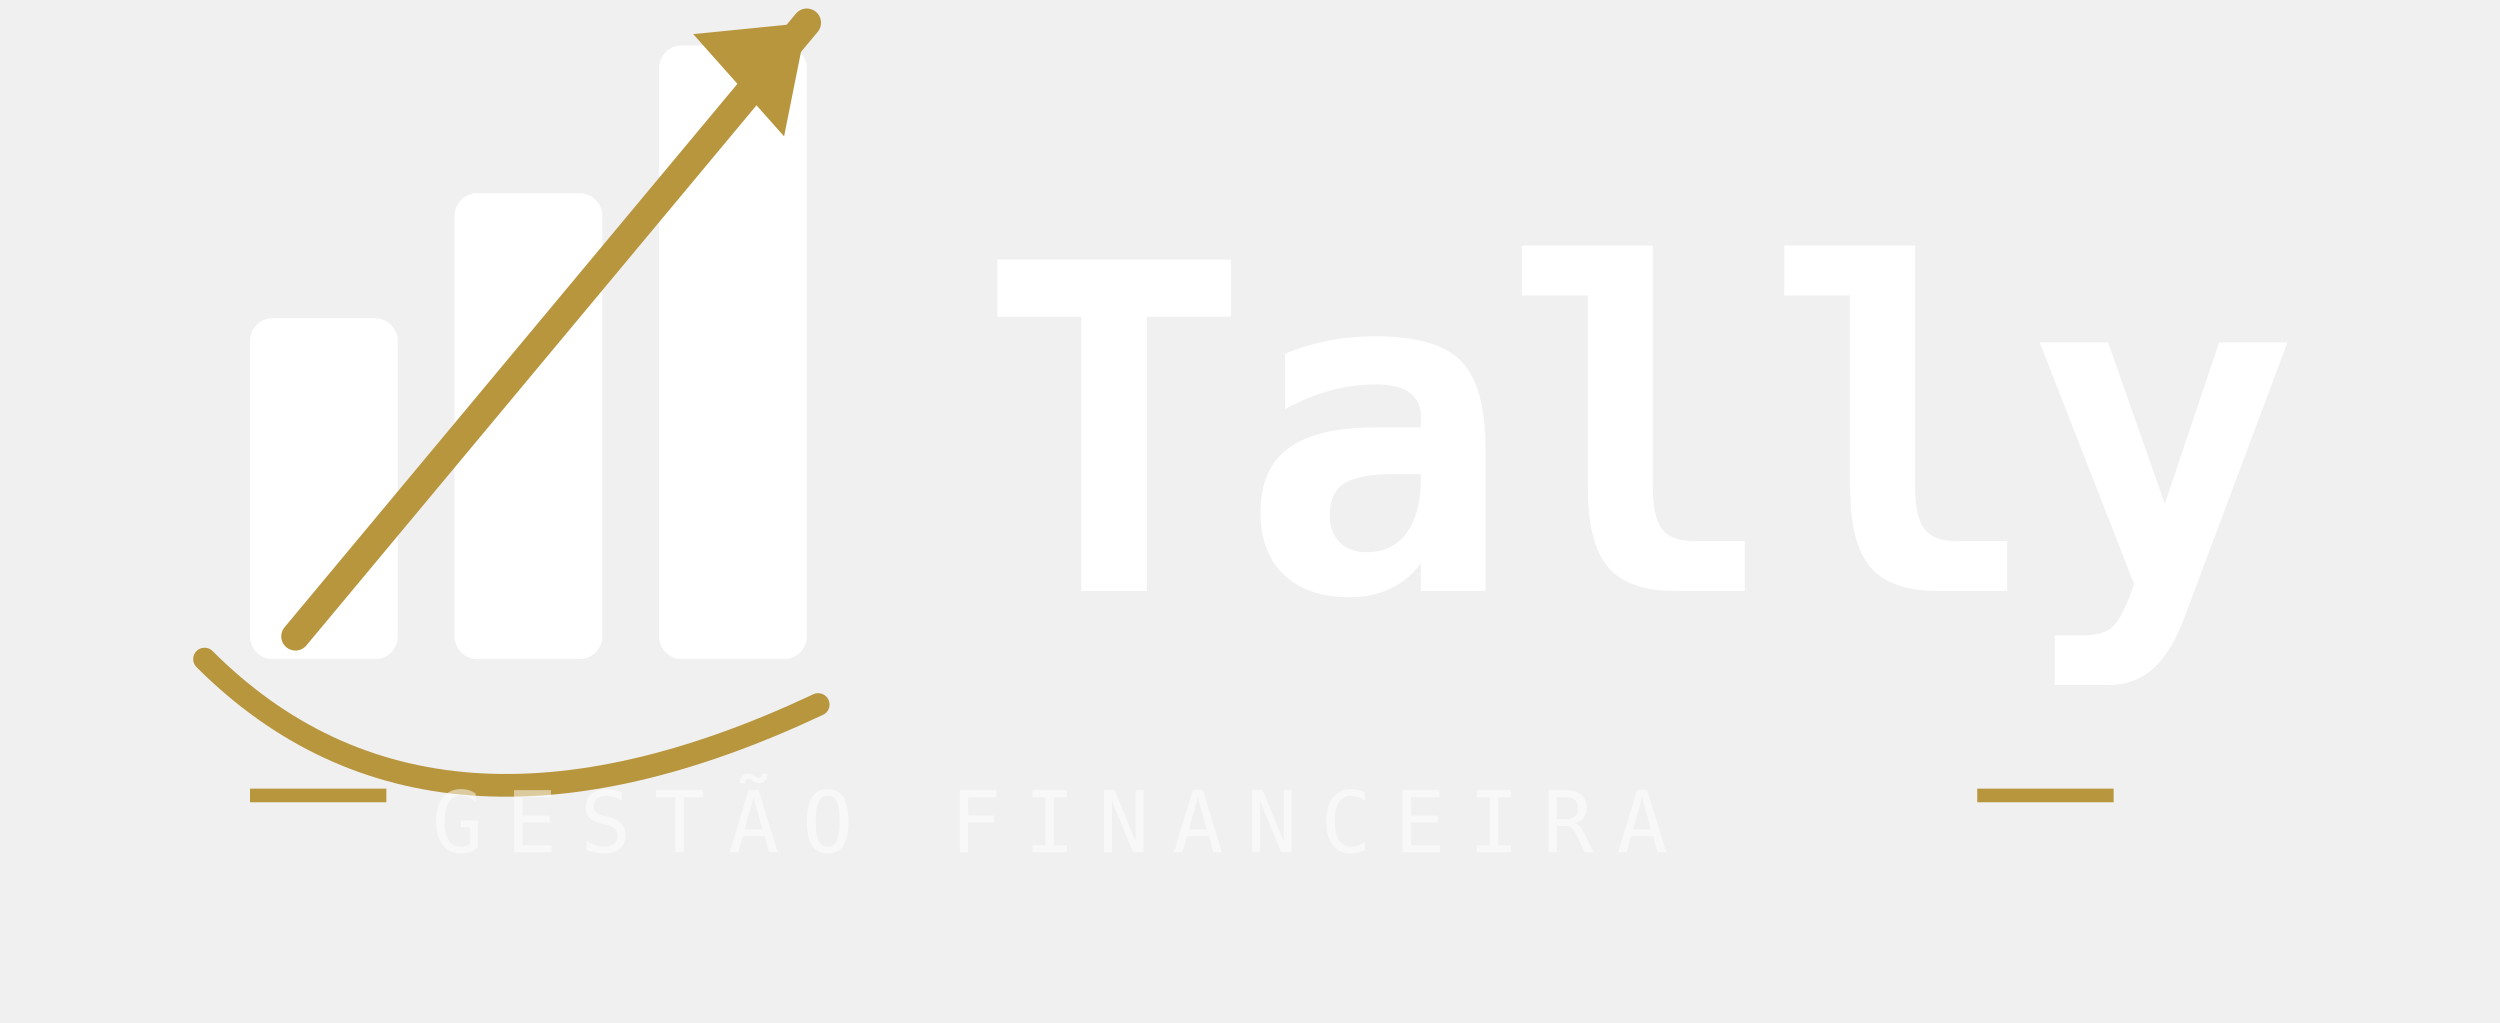
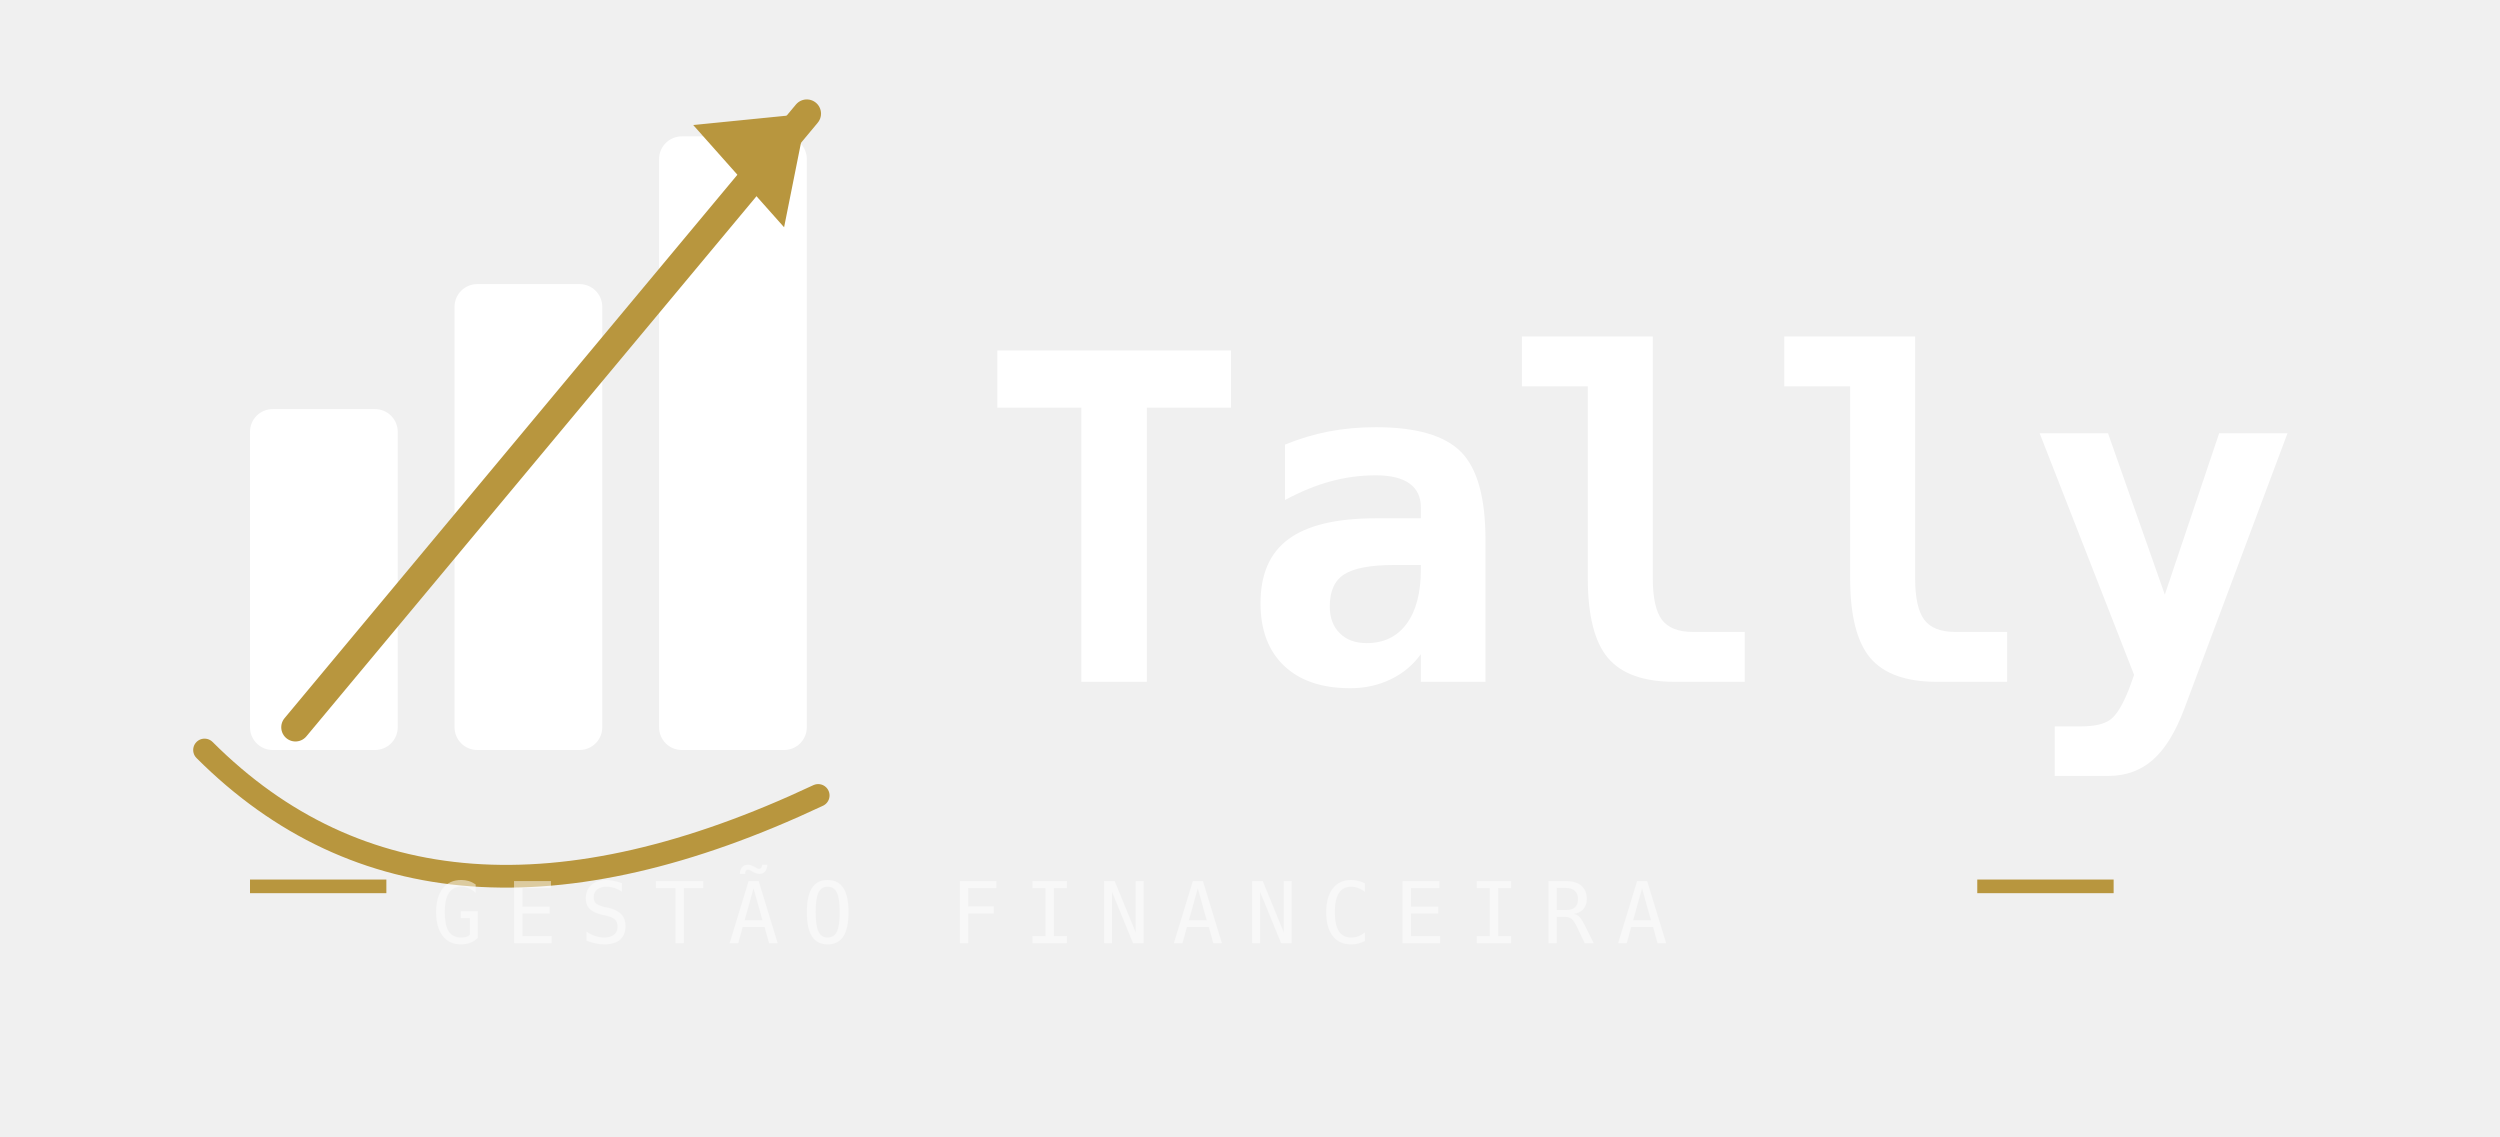
- <svg xmlns="http://www.w3.org/2000/svg" viewBox="0 0 220 90">
-   <rect x="22" y="28" width="13" height="30" rx="2" fill="#fff" />
-   <rect x="40" y="17" width="13" height="41" rx="2" fill="#fff" />
-   <rect x="58" y="4" width="13" height="54" rx="2" fill="#fff" />
-   <line x1="26" y1="56" x2="71" y2="2" stroke="#b8963e" stroke-width="2.5" stroke-linecap="round" />
-   <polygon points="71,2 61,3 69,12" fill="#b8963e" />
-   <path d="M18 58 Q38 78 72 62" fill="none" stroke="#b8963e" stroke-width="2" stroke-linecap="round" />
-   <text x="86" y="52" font-family="'IBM Plex Mono', monospace" font-size="40" font-weight="600" fill="#ffffff" letter-spacing="-1">Tally</text>
-   <line x1="22" y1="70" x2="34" y2="70" stroke="#b8963e" stroke-width="1.2" />
-   <text x="38" y="75" font-family="'IBM Plex Mono', monospace" font-size="7.5" font-weight="400" fill="rgba(255,255,255,0.5)" letter-spacing="2">GESTÃO FINANCEIRA</text>
-   <line x1="174" y1="70" x2="186" y2="70" stroke="#b8963e" stroke-width="1.2" />
+ <svg xmlns="http://www.w3.org/2000/svg" viewBox="0 0 220 100">
+   <rect x="22" y="36" width="13" height="30" rx="2" fill="#fff" />
+   <rect x="40" y="25" width="13" height="41" rx="2" fill="#fff" />
+   <rect x="58" y="12" width="13" height="54" rx="2" fill="#fff" />
+   <line x1="26" y1="64" x2="71" y2="10" stroke="#b8963e" stroke-width="2.5" stroke-linecap="round" />
+   <polygon points="71,10 61,11 69,20" fill="#b8963e" />
+   <path d="M18 66 Q38 86 72 70" fill="none" stroke="#b8963e" stroke-width="2" stroke-linecap="round" />
+   <text x="86" y="60" font-family="'IBM Plex Mono', monospace" font-size="40" font-weight="600" fill="#ffffff" letter-spacing="-1">Tally</text>
+   <line x1="22" y1="78" x2="34" y2="78" stroke="#b8963e" stroke-width="1.2" />
+   <text x="38" y="83" font-family="'IBM Plex Mono', monospace" font-size="7.5" font-weight="400" fill="rgba(255,255,255,0.5)" letter-spacing="2">GESTÃO FINANCEIRA</text>
+   <line x1="174" y1="78" x2="186" y2="78" stroke="#b8963e" stroke-width="1.2" />
</svg>
